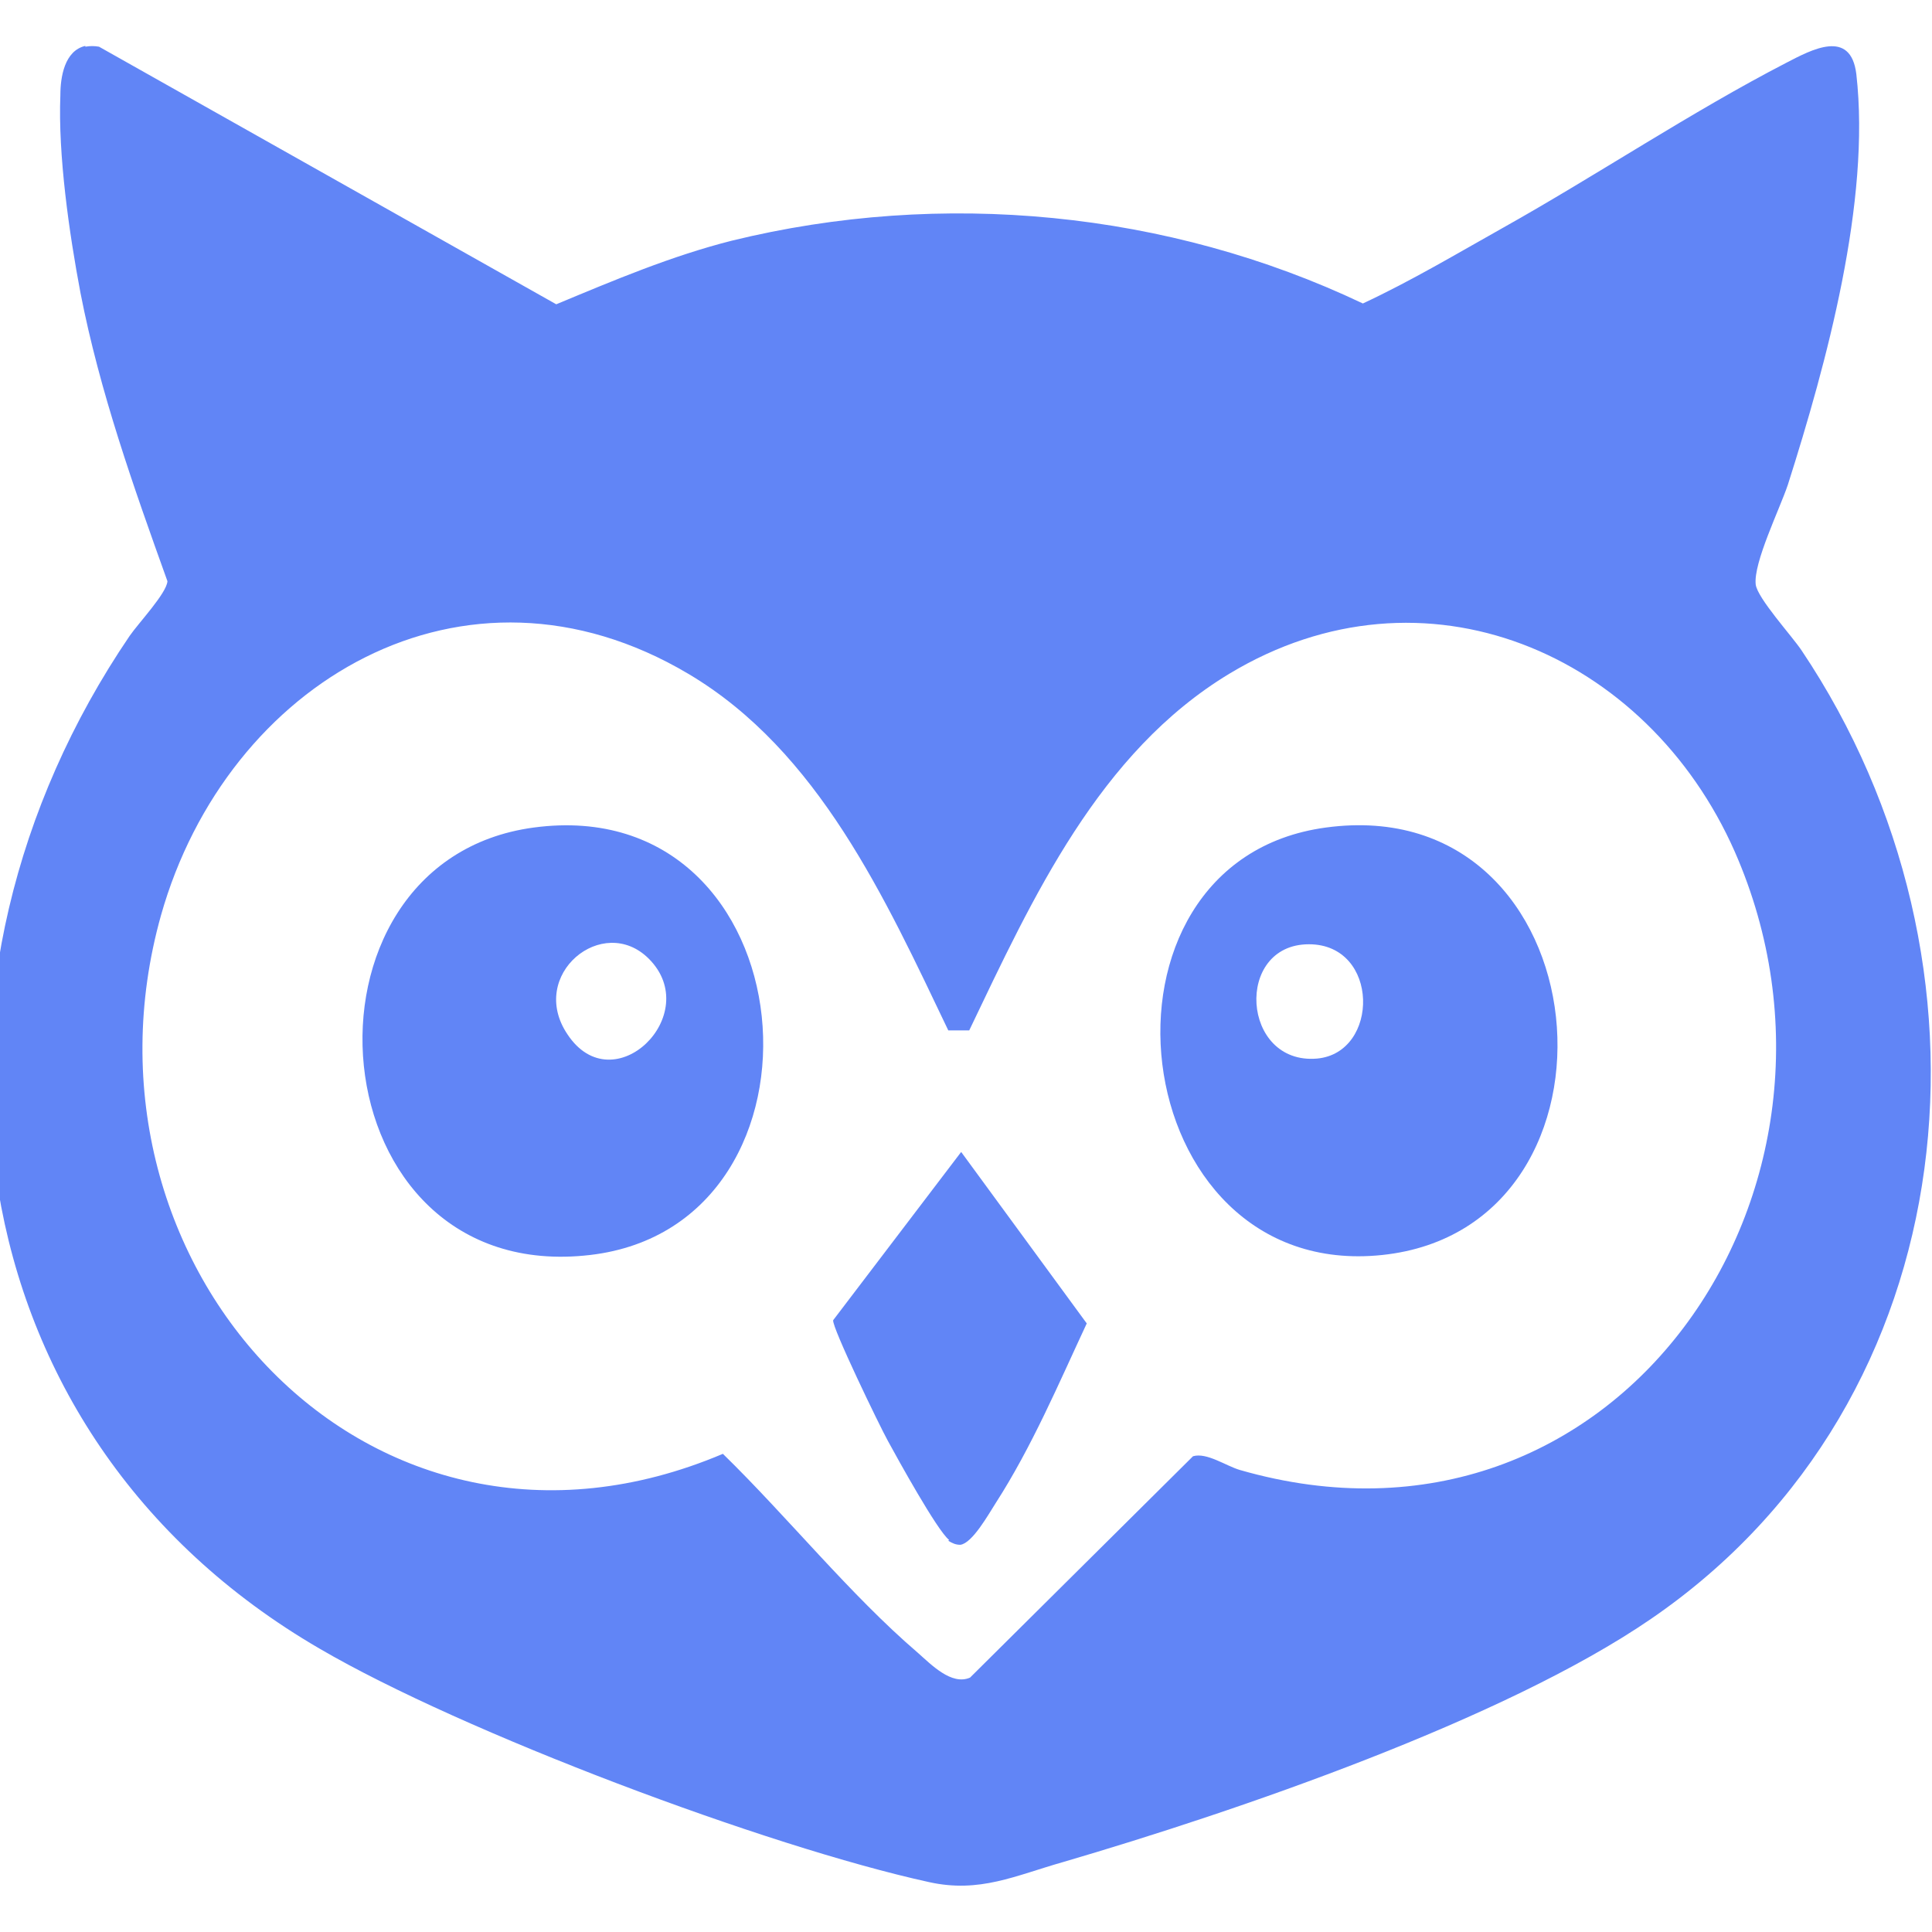
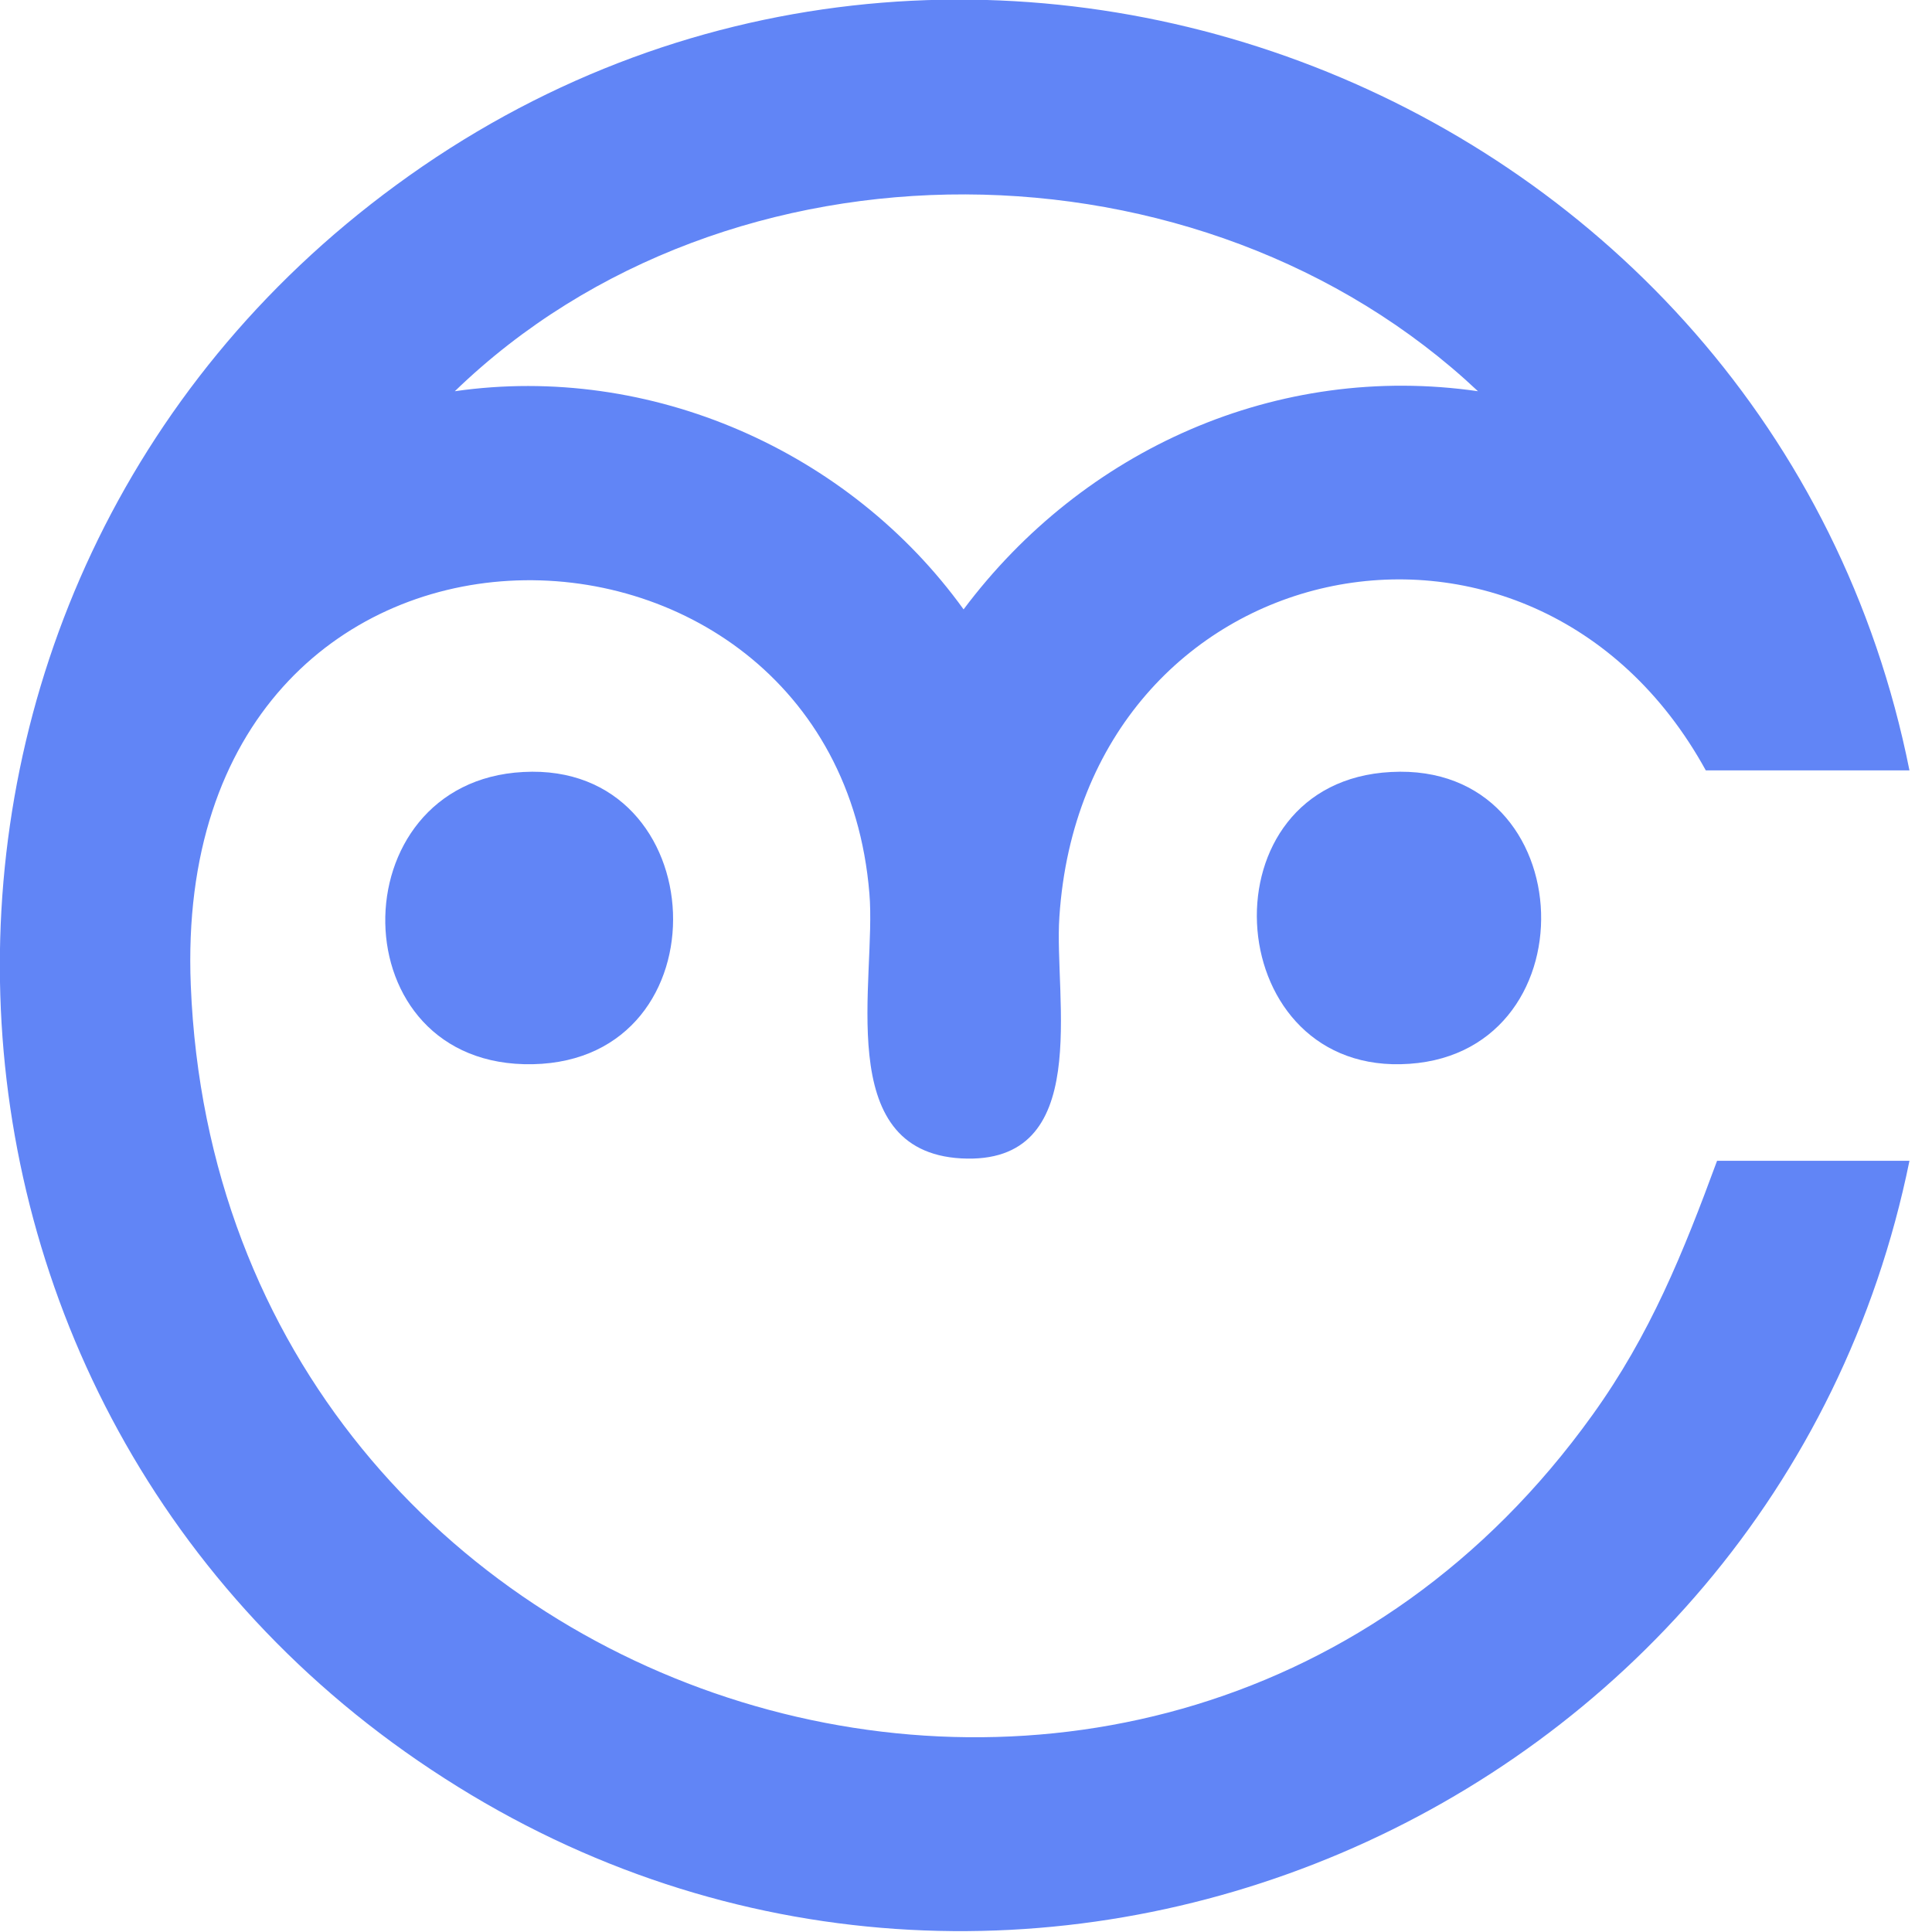
<svg xmlns="http://www.w3.org/2000/svg" id="Layer_1" version="1.1" viewBox="0 0 24 24">
  <defs>
    <style>
      .st0 {
        fill: #6185f6;
      }
    </style>
  </defs>
-   <path class="st0" d="M1.06.58c.06-.01.11-.01.17,0l5.68,3.2c.72-.3,1.43-.6,2.18-.79,2.61-.64,5.42-.37,7.84.78.6-.28,1.17-.62,1.74-.94,1.16-.65,2.34-1.44,3.52-2.05.31-.16.8-.43.87.14.18,1.58-.37,3.59-.85,5.1-.1.3-.43.97-.4,1.24.02.17.45.64.57.82,2.59,3.86,2.1,9.31-1.87,12.03-1.82,1.25-5.15,2.39-7.3,3.02-.6.17-1.04.39-1.67.25-2.01-.44-5.79-1.86-7.57-2.9C-.64,17.8-1.28,12.15,1.61,7.9c.11-.16.46-.53.47-.68-.42-1.17-.84-2.35-1.08-3.58-.14-.74-.28-1.71-.25-2.46,0-.22.05-.55.31-.61ZM11.78,12.8c-.78-1.63-1.61-3.47-3.23-4.43-2.78-1.65-5.73.1-6.55,3-1.22,4.35,2.59,8.55,6.98,6.69.8.78,1.58,1.75,2.42,2.47.17.15.42.41.65.31l2.77-2.75c.17-.05.41.12.58.17,4.68,1.35,7.98-3.51,6.15-7.68-1.09-2.47-3.86-3.67-6.28-2.21-1.62.98-2.44,2.78-3.23,4.43h-.27Z" />
-   <path class="st0" d="M16.47,10.28c3.46-.47,3.93,4.97.7,5.31s-3.82-4.89-.7-5.31ZM16.26,11.73c-.93,0-.84,1.5.1,1.42.78-.07.78-1.42-.1-1.42Z" />
-   <path class="st0" d="M6.63,10.28c3.44-.46,3.88,4.94.7,5.31-3.43.4-3.83-4.89-.7-5.31ZM8.06,11.91c-.57-.57-1.51.2-1.01.94.57.86,1.7-.25,1.01-.94Z" />
-   <path class="st0" d="M11.79,19.13c-.15-.12-.64-1.01-.76-1.23-.1-.18-.7-1.42-.68-1.5l1.59-2.09,1.56,2.13c-.35.75-.68,1.53-1.13,2.23-.09.14-.29.5-.44.52-.06,0-.1-.02-.15-.05Z" />
+   <path class="st0" d="M23.72,9.57h-2.53c-2.16-3.93-7.73-2.74-8.03,1.82-.07,1.01.43,3.09-1.22,3-1.61-.09-1.05-2.23-1.14-3.29-.43-5.28-8.7-5.46-8.43,1.14.37,9.18,12.07,12.78,17.41,5.34.72-1,1.13-2.02,1.55-3.16h2.39c-1.66,8.15-11.11,12.23-18.2,7.67C-1.58,17.54-1.89,7.29,4.92,2.3c7.03-5.16,17.11-1.19,18.8,7.27ZM18.36,4.86c-3.43-3.23-9.31-3.29-12.71,0,2.43-.35,4.9.74,6.32,2.71,1.49-1.99,3.9-3.07,6.39-2.71Z" />
+   <path class="st0" d="M6.5,9.59c2.38-.13,2.54,3.58.12,3.63s-2.43-3.51-.12-3.63Z" />
+   <path class="st0" d="M17.28,9.59c2.41-.13,2.52,3.58.12,3.63-2.26.05-2.46-3.51-.12-3.63Z" />
</svg>
